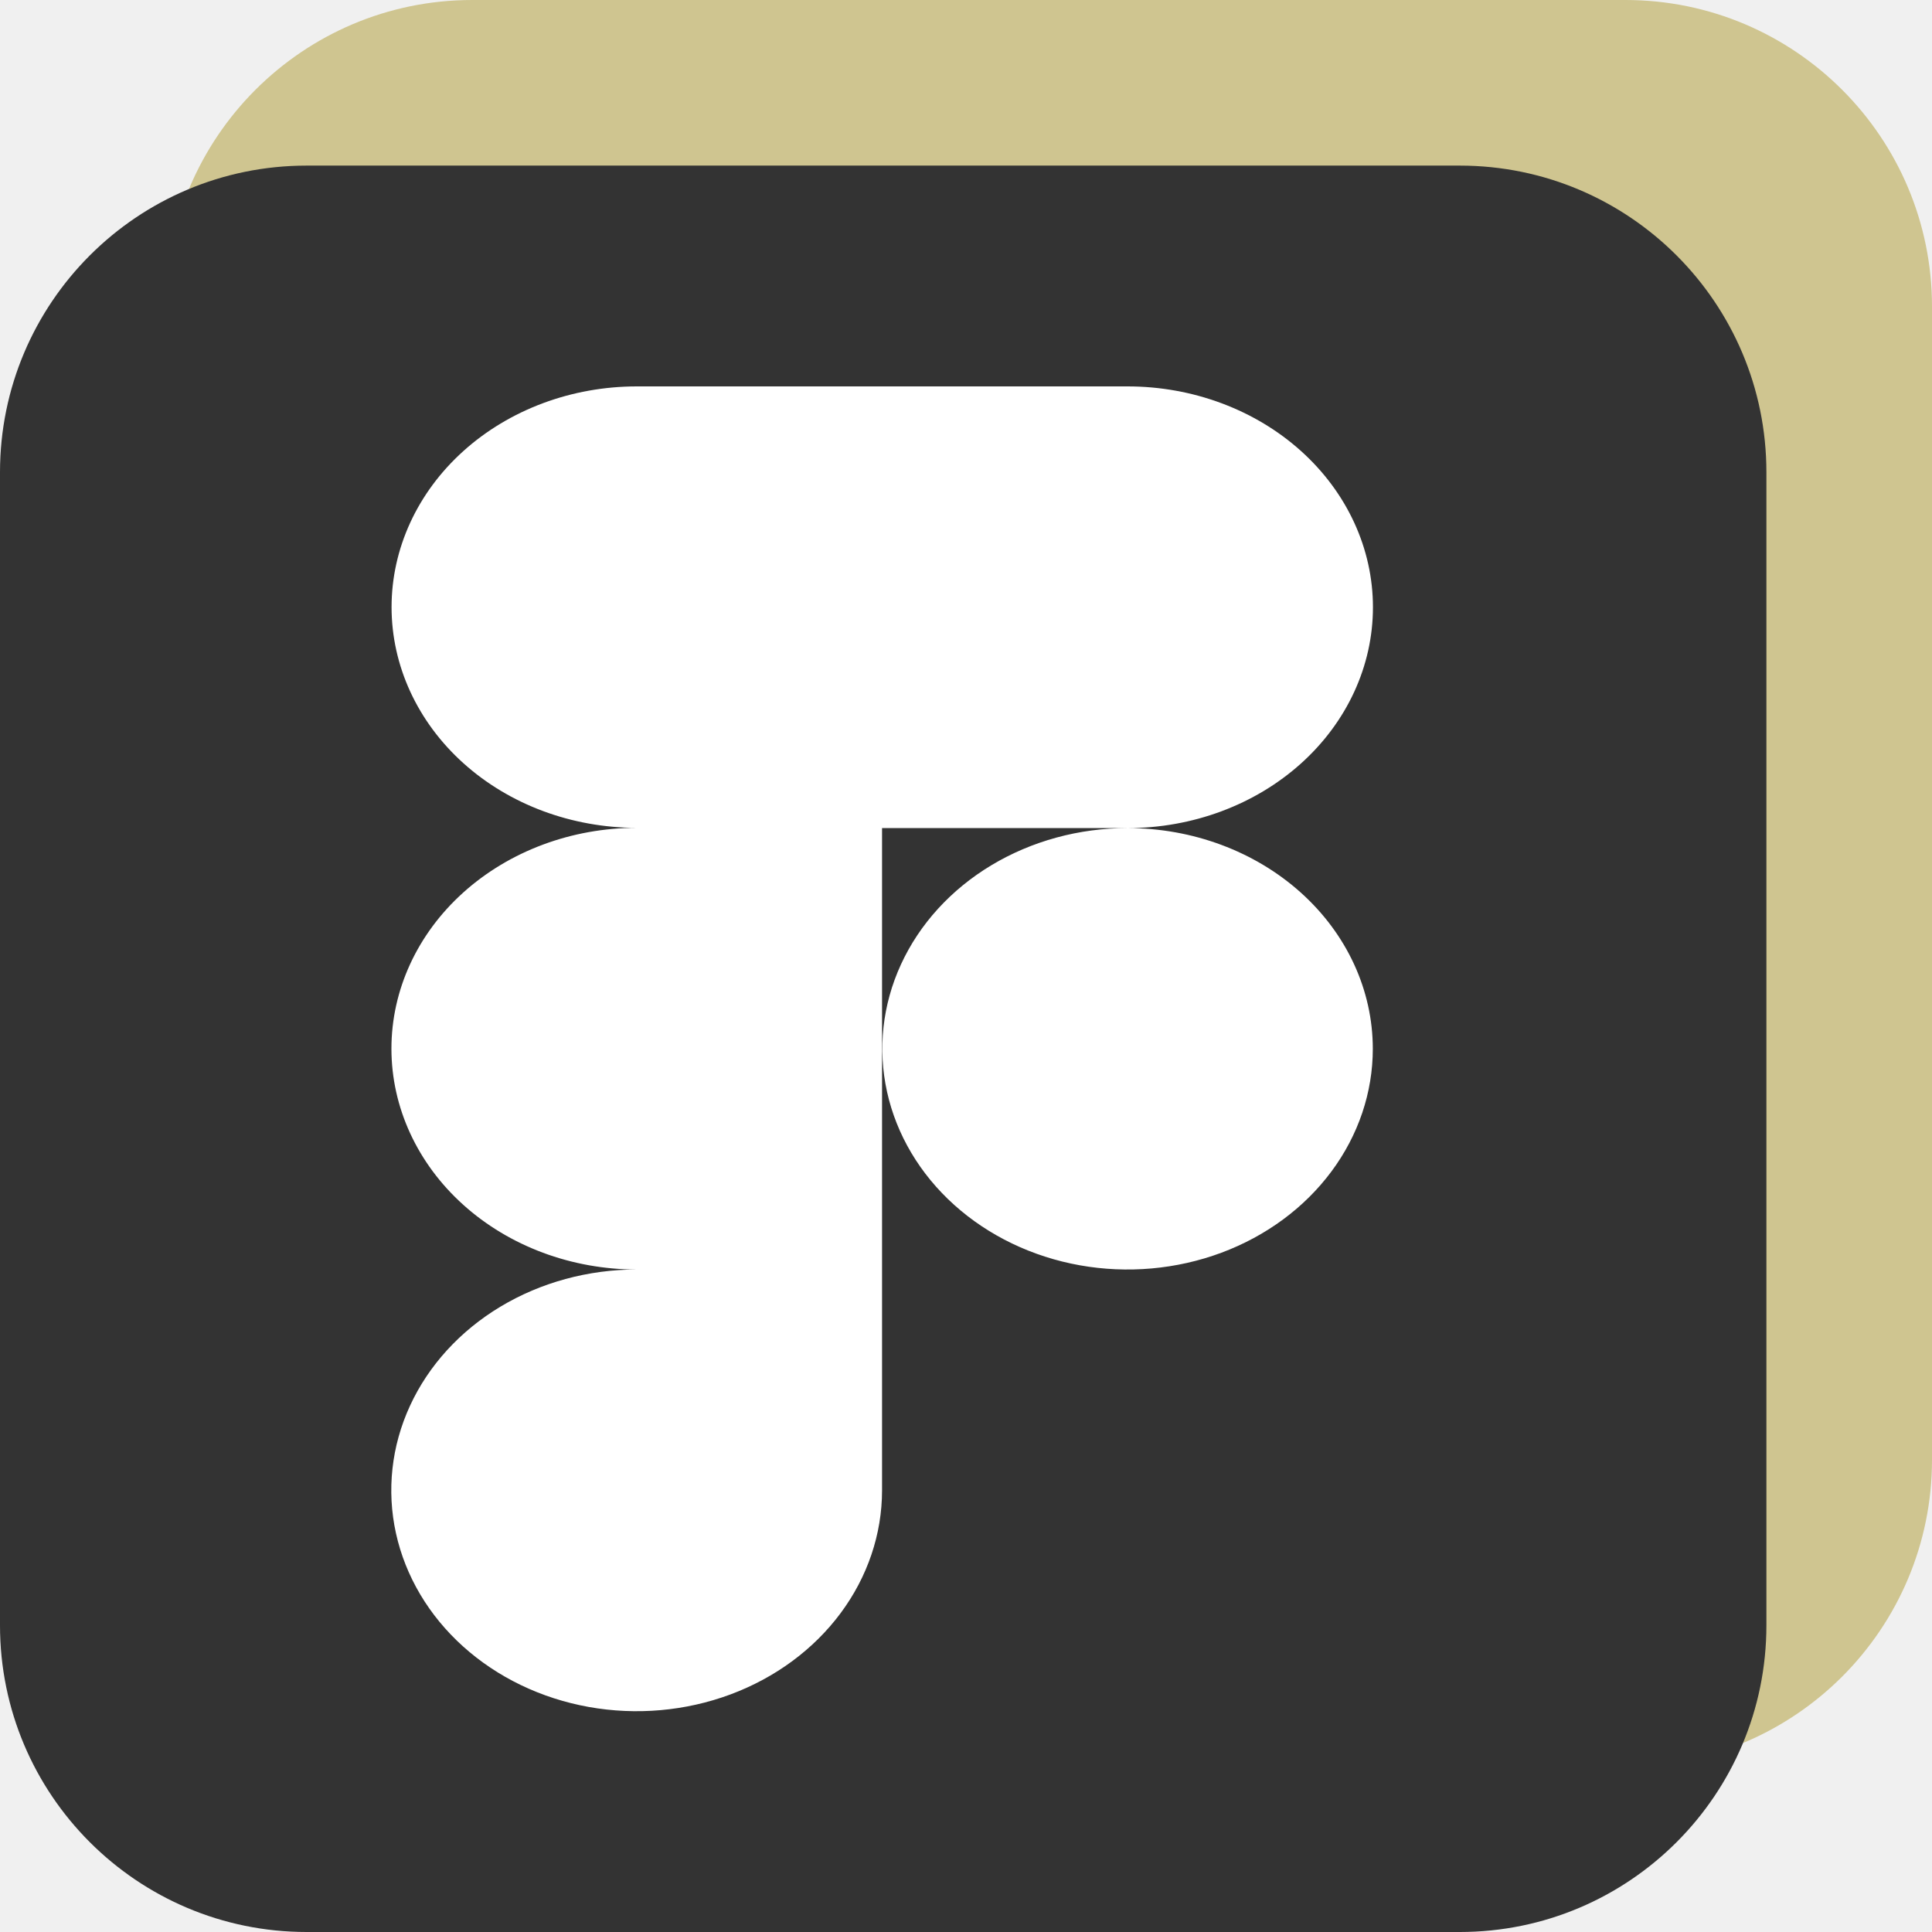
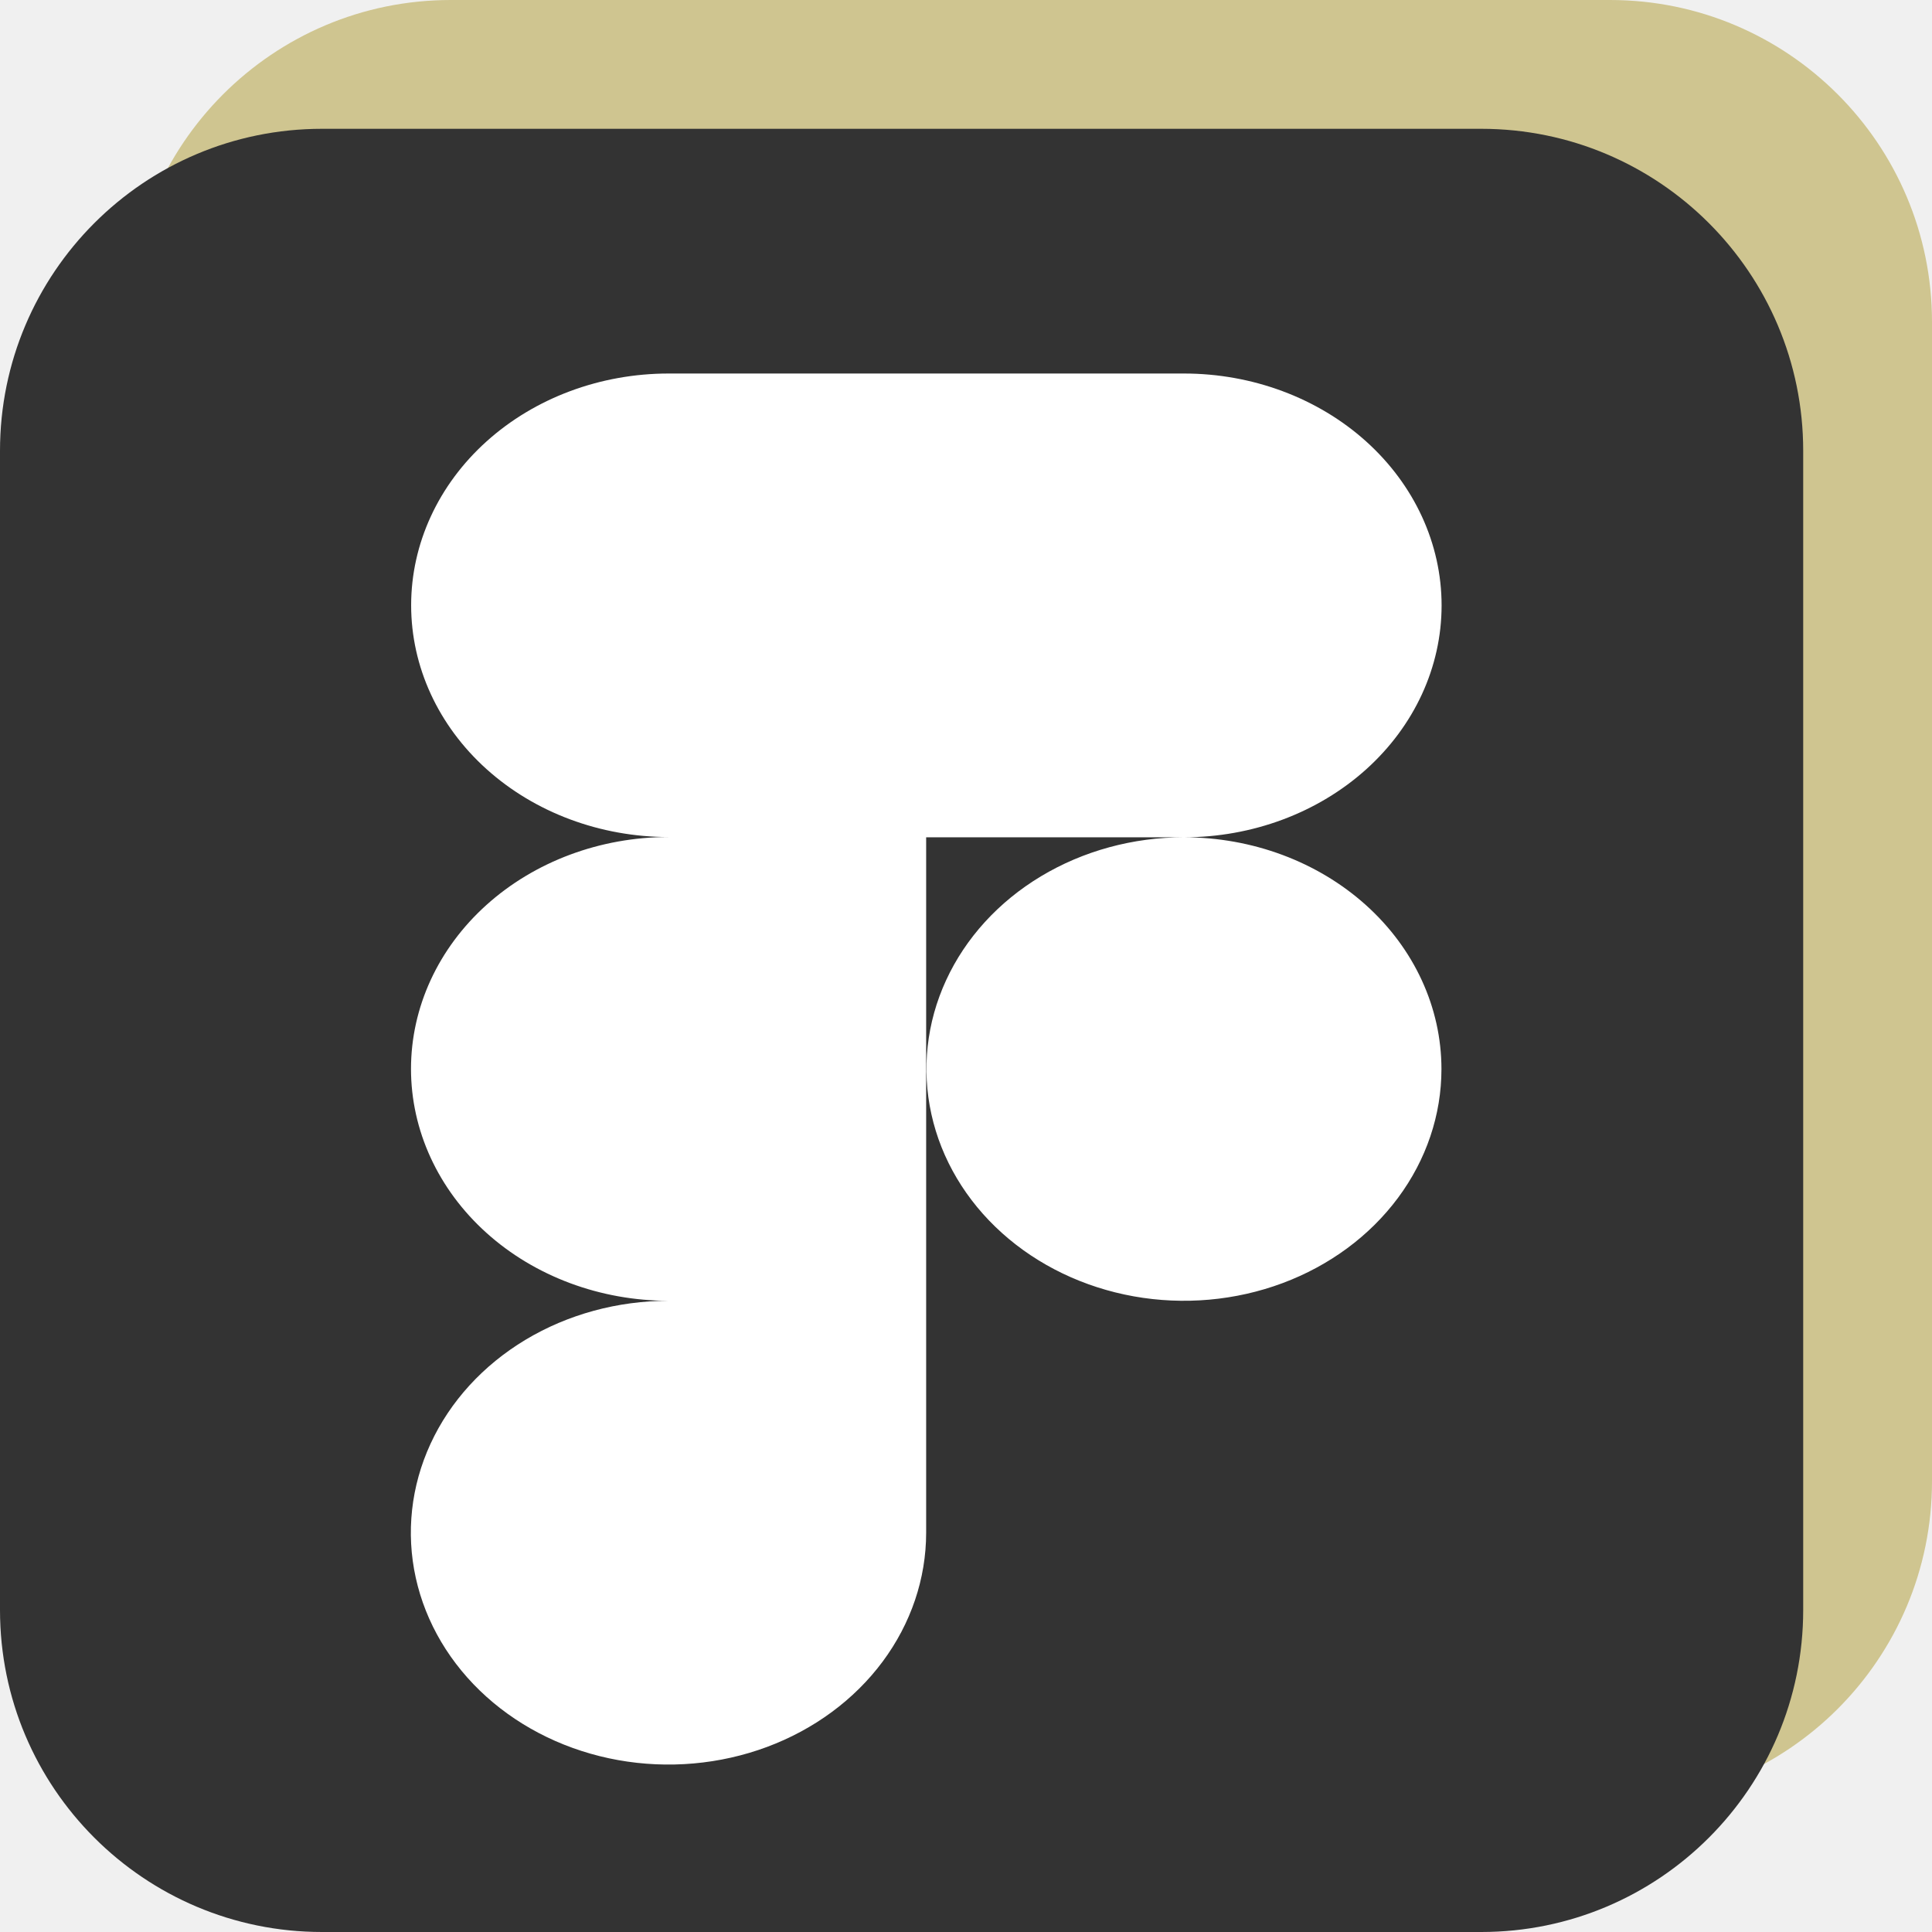
- <svg xmlns="http://www.w3.org/2000/svg" width="100%" height="100%" viewBox="0 0 126 126" fill="none">
-   <rect x="10.8" width="115.2" height="115.2" rx="20" fill="#CFC590" />
-   <rect y="10.8" width="115.2" height="115.2" rx="20" fill="#333333" />
+ <svg xmlns="http://www.w3.org/2000/svg" width="100%" height="100%" viewBox="0 0 120 120" fill="none">
+   <rect x="8" width="112" height="112" rx="20" fill="#CFC590" />
+   <rect y="8" width="112" height="112" rx="20" fill="#333333" />
  <g clip-path="url(#clip0)">
-     <path d="M73.537 54.006C77.781 54.006 81.852 52.488 84.853 49.787C87.854 47.086 89.54 43.423 89.54 39.603C89.54 35.783 87.854 32.12 84.853 29.418C81.852 26.717 77.781 25.2 73.537 25.2H41.531C37.289 25.2 33.221 26.716 30.221 29.416C27.222 32.115 25.537 35.777 25.537 39.594C25.537 43.412 27.222 47.073 30.221 49.773C33.221 52.472 37.289 53.989 41.531 53.989C37.286 53.989 33.216 55.506 30.215 58.207C27.214 60.908 25.528 64.572 25.528 68.391C25.528 72.211 27.214 75.875 30.215 78.576C33.216 81.277 37.286 82.794 41.531 82.794C38.366 82.793 35.271 83.636 32.638 85.217C30.006 86.798 27.953 89.046 26.74 91.678C25.527 94.309 25.208 97.204 25.824 99.999C26.44 102.793 27.962 105.36 30.199 107.375C32.436 109.391 35.286 110.764 38.39 111.322C41.494 111.879 44.712 111.595 47.637 110.507C50.562 109.418 53.062 107.574 54.822 105.206C56.582 102.838 57.523 100.054 57.525 97.206V54.006H73.537ZM73.537 54.006C70.374 54.006 67.282 54.85 64.651 56.431C62.021 58.013 59.971 60.261 58.761 62.892C57.55 65.522 57.233 68.416 57.851 71.208C58.468 74 59.991 76.565 62.228 78.578C64.465 80.591 67.314 81.962 70.417 82.518C73.519 83.073 76.735 82.788 79.658 81.699C82.58 80.609 85.078 78.764 86.835 76.397C88.593 74.03 89.531 71.247 89.531 68.4C89.53 64.582 87.845 60.922 84.846 58.222C81.847 55.523 77.779 54.006 73.537 54.006Z" fill="white" />
+     <path d="M73.537 52.006C77.781 52.006 81.852 50.488 84.853 47.787C87.854 45.086 89.54 41.423 89.54 37.603C89.54 33.783 87.854 30.119 84.853 27.418C81.852 24.717 77.781 23.2 73.537 23.2H41.531C37.289 23.2 33.221 24.716 30.221 27.416C27.222 30.115 25.537 33.777 25.537 37.594C25.537 41.412 27.222 45.073 30.221 47.773C33.221 50.472 37.289 51.989 41.531 51.989C37.286 51.989 33.216 53.506 30.215 56.207C27.214 58.908 25.528 62.572 25.528 66.391C25.528 70.211 27.214 73.875 30.215 76.576C33.216 79.277 37.286 80.794 41.531 80.794C38.366 80.793 35.271 81.636 32.638 83.217C30.006 84.798 27.953 87.046 26.74 89.678C25.527 92.309 25.208 95.204 25.824 97.999C26.44 100.793 27.962 103.36 30.199 105.375C32.436 107.391 35.286 108.764 38.39 109.322C41.494 109.879 44.712 109.595 47.637 108.507C50.562 107.418 53.062 105.574 54.822 103.206C56.582 100.838 57.523 98.054 57.525 95.206V52.006H73.537ZM73.537 52.006C70.374 52.006 67.282 52.85 64.651 54.431C62.021 56.013 59.971 58.261 58.761 60.892C57.55 63.522 57.233 66.416 57.851 69.208C58.468 72 59.991 74.565 62.228 76.578C64.465 78.591 67.314 79.962 70.417 80.518C73.519 81.073 76.735 80.788 79.658 79.699C82.58 78.609 85.078 76.764 86.835 74.397C88.593 72.03 89.531 69.247 89.531 66.4C89.53 62.583 87.845 58.922 84.846 56.222C81.847 53.523 77.779 52.006 73.537 52.006Z" fill="white" />
  </g>
  <defs>
    <clipPath id="clip0">
-       <rect width="72" height="86.4" fill="white" transform="translate(21.6001 25.2)" />
+       <rect width="72" height="86.4" fill="white" transform="translate(21.6001 23.2)" />
    </clipPath>
  </defs>
</svg>
